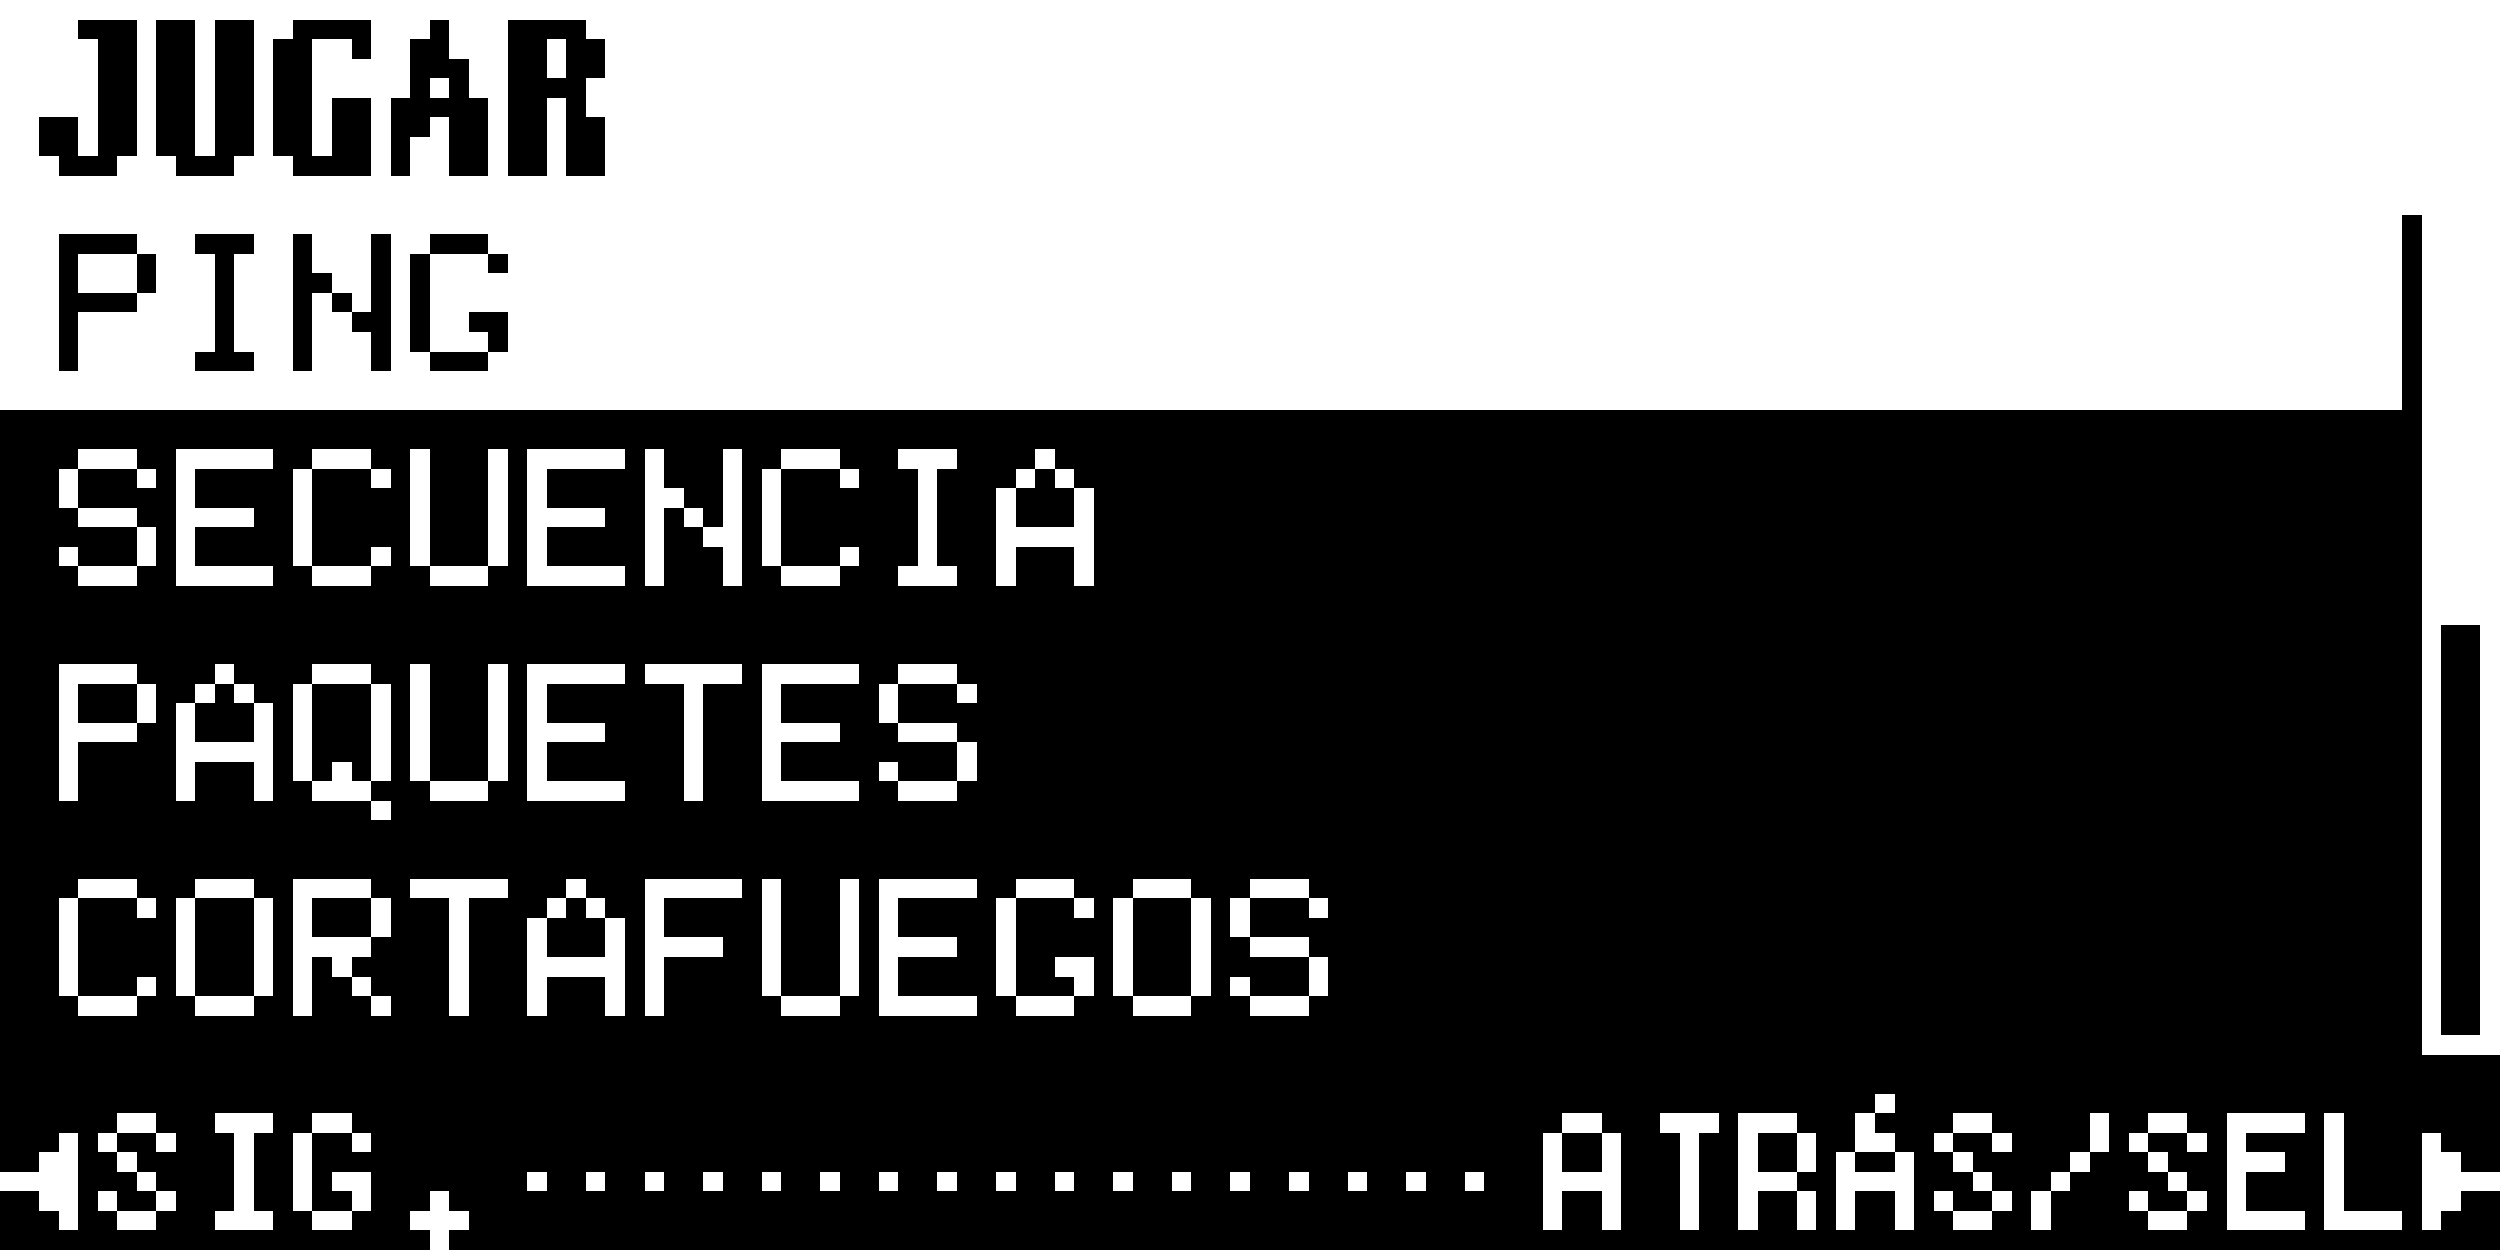
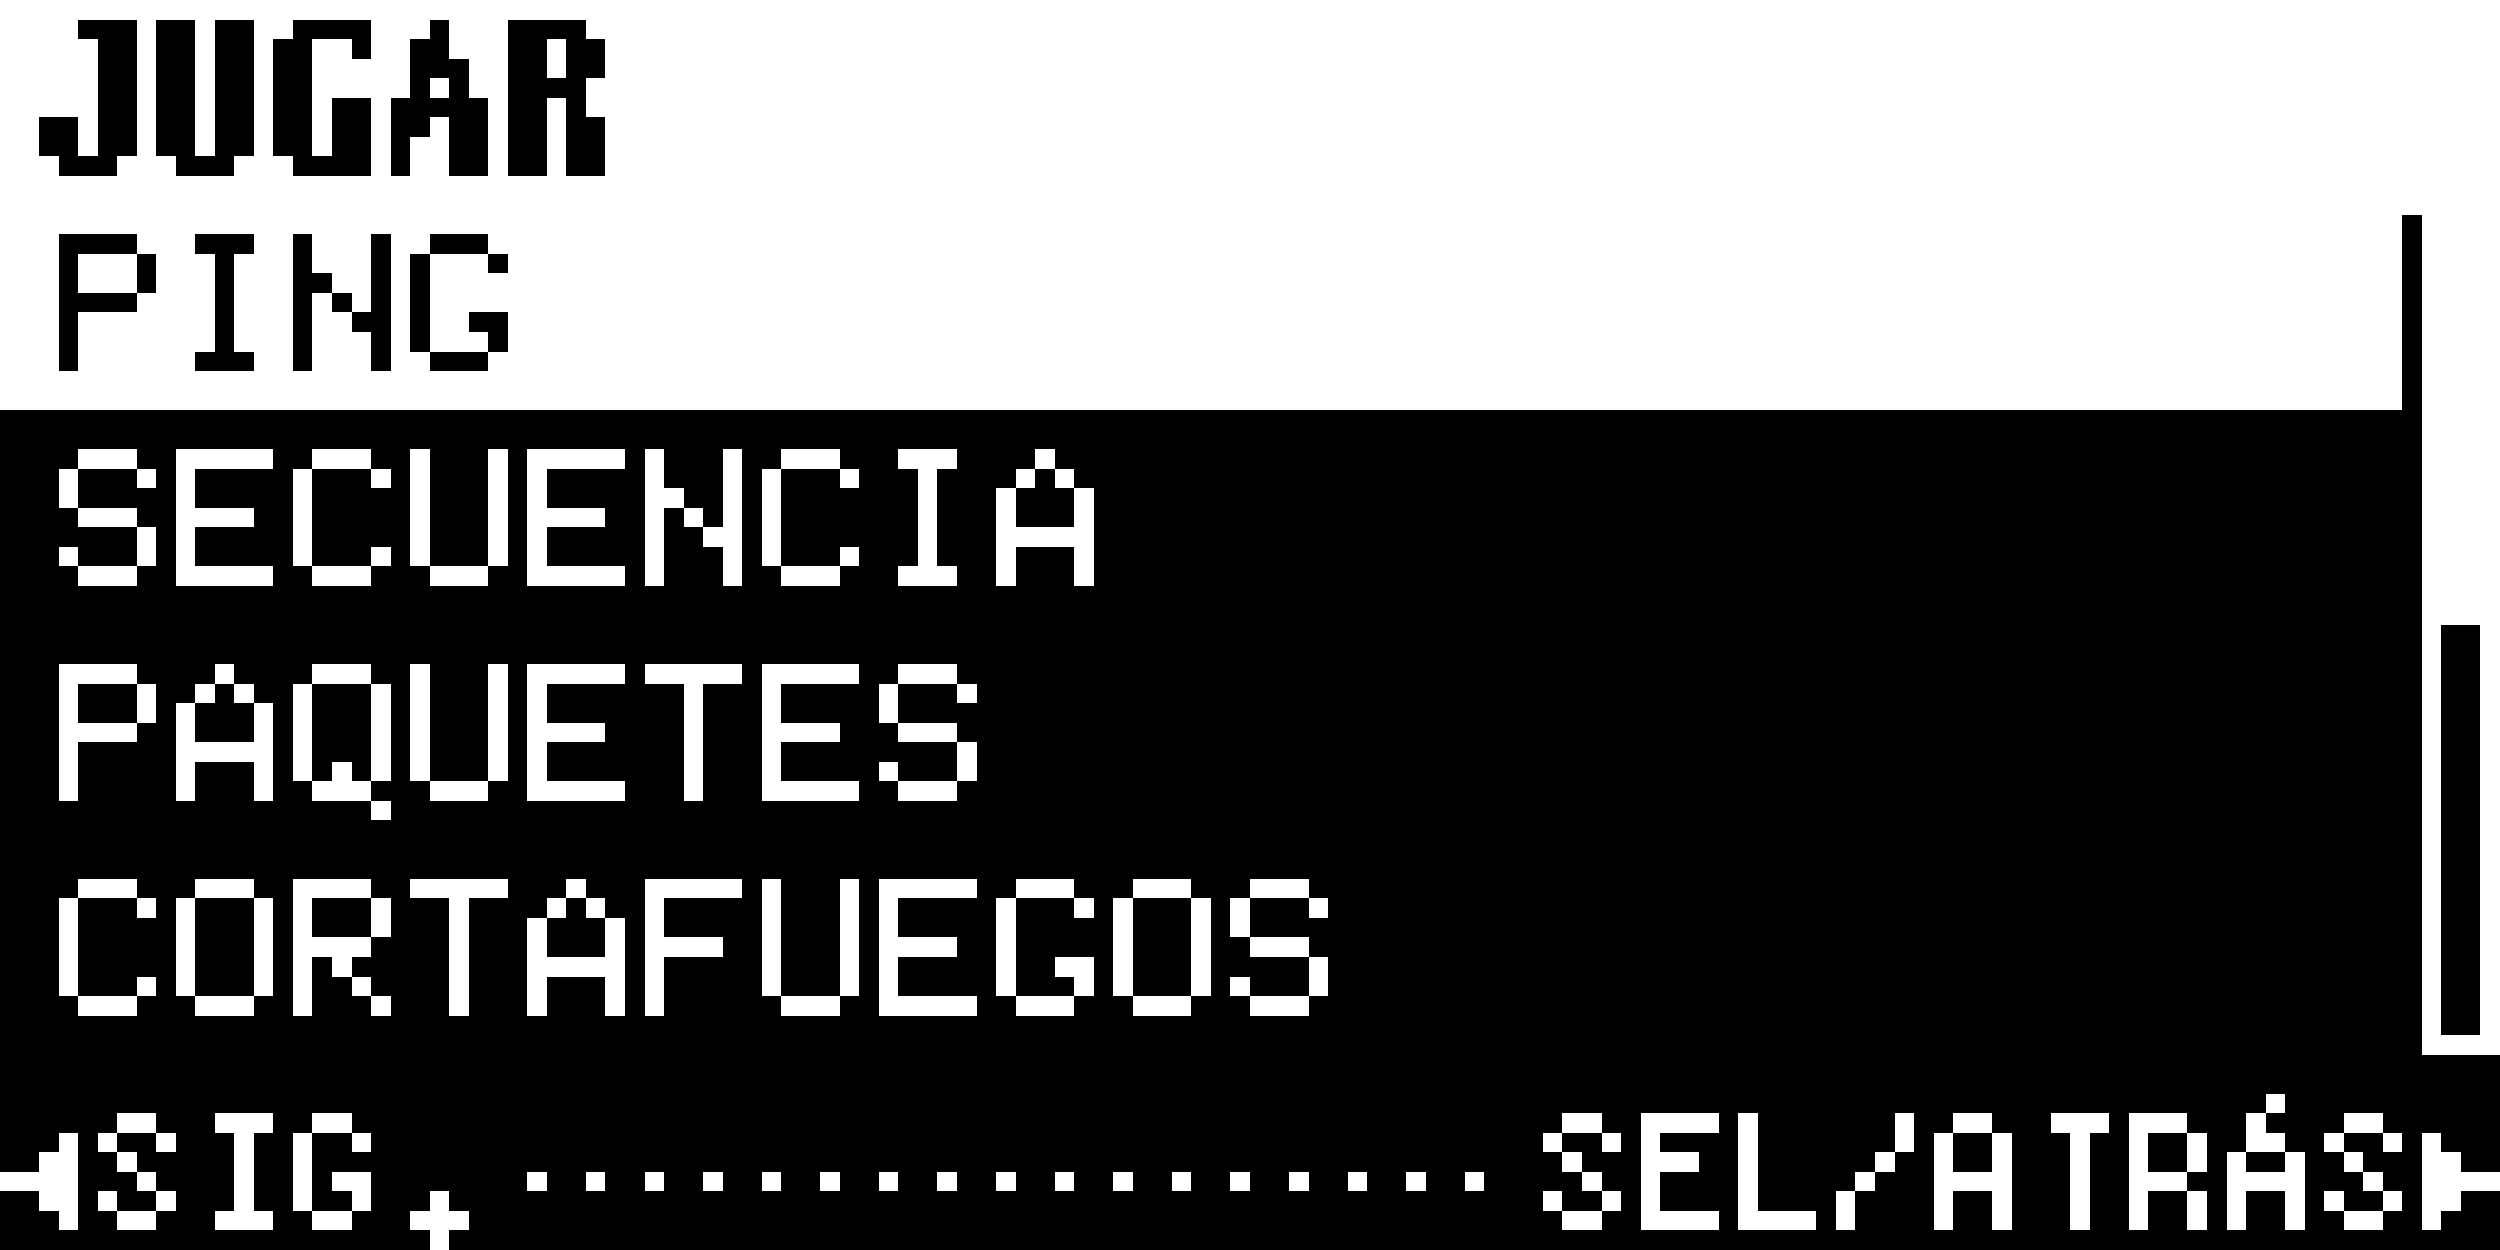
<svg xmlns="http://www.w3.org/2000/svg" viewBox="0 0 128 64" width="128" height="64" shape-rendering="crispEdges">
  <rect width="128" height="64" fill="#000" />
  <g fill="#fff">
    <rect x="0" y="0" width="128" height="1" />
    <rect x="0" y="1" width="4" height="1" />
    <rect x="7" y="1" width="1" height="1" />
    <rect x="10" y="1" width="1" height="1" />
    <rect x="13" y="1" width="2" height="1" />
    <rect x="19" y="1" width="3" height="1" />
    <rect x="23" y="1" width="3" height="1" />
    <rect x="30" y="1" width="98" height="1" />
    <rect x="0" y="2" width="5" height="1" />
    <rect x="7" y="2" width="1" height="1" />
    <rect x="10" y="2" width="1" height="1" />
    <rect x="13" y="2" width="1" height="1" />
    <rect x="16" y="2" width="2" height="1" />
    <rect x="19" y="2" width="2" height="1" />
    <rect x="23" y="2" width="3" height="1" />
    <rect x="28" y="2" width="1" height="1" />
    <rect x="31" y="2" width="97" height="1" />
    <rect x="0" y="3" width="5" height="1" />
    <rect x="7" y="3" width="1" height="1" />
    <rect x="10" y="3" width="1" height="1" />
    <rect x="13" y="3" width="1" height="1" />
    <rect x="16" y="3" width="5" height="1" />
    <rect x="24" y="3" width="2" height="1" />
    <rect x="28" y="3" width="1" height="1" />
    <rect x="31" y="3" width="97" height="1" />
    <rect x="0" y="4" width="5" height="1" />
    <rect x="7" y="4" width="1" height="1" />
    <rect x="10" y="4" width="1" height="1" />
    <rect x="13" y="4" width="1" height="1" />
    <rect x="16" y="4" width="5" height="1" />
    <rect x="22" y="4" width="1" height="1" />
    <rect x="24" y="4" width="2" height="1" />
    <rect x="30" y="4" width="98" height="1" />
    <rect x="0" y="5" width="5" height="1" />
    <rect x="7" y="5" width="1" height="1" />
    <rect x="10" y="5" width="1" height="1" />
    <rect x="13" y="5" width="1" height="1" />
    <rect x="16" y="5" width="1" height="1" />
    <rect x="19" y="5" width="1" height="1" />
    <rect x="25" y="5" width="1" height="1" />
    <rect x="28" y="5" width="1" height="1" />
    <rect x="30" y="5" width="98" height="1" />
    <rect x="0" y="6" width="2" height="1" />
    <rect x="4" y="6" width="1" height="1" />
    <rect x="7" y="6" width="1" height="1" />
    <rect x="10" y="6" width="1" height="1" />
    <rect x="13" y="6" width="1" height="1" />
    <rect x="16" y="6" width="1" height="1" />
    <rect x="19" y="6" width="1" height="1" />
    <rect x="22" y="6" width="1" height="1" />
    <rect x="25" y="6" width="1" height="1" />
    <rect x="28" y="6" width="1" height="1" />
    <rect x="31" y="6" width="97" height="1" />
    <rect x="0" y="7" width="2" height="1" />
    <rect x="4" y="7" width="1" height="1" />
    <rect x="7" y="7" width="1" height="1" />
    <rect x="10" y="7" width="1" height="1" />
    <rect x="13" y="7" width="1" height="1" />
    <rect x="16" y="7" width="1" height="1" />
    <rect x="19" y="7" width="1" height="1" />
    <rect x="21" y="7" width="2" height="1" />
    <rect x="25" y="7" width="1" height="1" />
    <rect x="28" y="7" width="1" height="1" />
    <rect x="31" y="7" width="97" height="1" />
    <rect x="0" y="8" width="3" height="1" />
    <rect x="6" y="8" width="3" height="1" />
    <rect x="12" y="8" width="3" height="1" />
    <rect x="19" y="8" width="1" height="1" />
    <rect x="21" y="8" width="2" height="1" />
    <rect x="25" y="8" width="1" height="1" />
    <rect x="28" y="8" width="1" height="1" />
    <rect x="31" y="8" width="97" height="1" />
    <rect x="0" y="9" width="128" height="1" />
    <rect x="0" y="10" width="128" height="1" />
    <rect x="0" y="11" width="123" height="1" />
    <rect x="124" y="11" width="4" height="1" />
    <rect x="0" y="12" width="3" height="1" />
    <rect x="7" y="12" width="3" height="1" />
    <rect x="13" y="12" width="2" height="1" />
    <rect x="16" y="12" width="3" height="1" />
    <rect x="20" y="12" width="2" height="1" />
    <rect x="25" y="12" width="98" height="1" />
    <rect x="124" y="12" width="4" height="1" />
    <rect x="0" y="13" width="3" height="1" />
    <rect x="4" y="13" width="3" height="1" />
    <rect x="8" y="13" width="3" height="1" />
    <rect x="12" y="13" width="3" height="1" />
    <rect x="16" y="13" width="3" height="1" />
    <rect x="20" y="13" width="1" height="1" />
    <rect x="22" y="13" width="3" height="1" />
    <rect x="26" y="13" width="97" height="1" />
    <rect x="124" y="13" width="4" height="1" />
    <rect x="0" y="14" width="3" height="1" />
    <rect x="4" y="14" width="3" height="1" />
    <rect x="8" y="14" width="3" height="1" />
    <rect x="12" y="14" width="3" height="1" />
    <rect x="17" y="14" width="2" height="1" />
    <rect x="20" y="14" width="1" height="1" />
    <rect x="22" y="14" width="101" height="1" />
    <rect x="124" y="14" width="4" height="1" />
    <rect x="0" y="15" width="3" height="1" />
    <rect x="7" y="15" width="4" height="1" />
    <rect x="12" y="15" width="3" height="1" />
    <rect x="16" y="15" width="1" height="1" />
    <rect x="18" y="15" width="1" height="1" />
    <rect x="20" y="15" width="1" height="1" />
    <rect x="22" y="15" width="101" height="1" />
    <rect x="124" y="15" width="4" height="1" />
    <rect x="0" y="16" width="3" height="1" />
    <rect x="4" y="16" width="7" height="1" />
    <rect x="12" y="16" width="3" height="1" />
    <rect x="16" y="16" width="2" height="1" />
    <rect x="20" y="16" width="1" height="1" />
    <rect x="22" y="16" width="2" height="1" />
    <rect x="26" y="16" width="97" height="1" />
    <rect x="124" y="16" width="4" height="1" />
    <rect x="0" y="17" width="3" height="1" />
    <rect x="4" y="17" width="7" height="1" />
    <rect x="12" y="17" width="3" height="1" />
    <rect x="16" y="17" width="3" height="1" />
    <rect x="20" y="17" width="1" height="1" />
    <rect x="22" y="17" width="3" height="1" />
    <rect x="26" y="17" width="97" height="1" />
    <rect x="124" y="17" width="4" height="1" />
    <rect x="0" y="18" width="3" height="1" />
    <rect x="4" y="18" width="6" height="1" />
    <rect x="13" y="18" width="2" height="1" />
    <rect x="16" y="18" width="3" height="1" />
    <rect x="20" y="18" width="2" height="1" />
    <rect x="25" y="18" width="98" height="1" />
    <rect x="124" y="18" width="4" height="1" />
    <rect x="0" y="19" width="123" height="1" />
    <rect x="124" y="19" width="4" height="1" />
    <rect x="0" y="20" width="123" height="1" />
    <rect x="124" y="20" width="4" height="1" />
    <rect x="124" y="21" width="4" height="1" />
    <rect x="124" y="22" width="4" height="1" />
    <rect x="4" y="23" width="3" height="1" />
    <rect x="9" y="23" width="5" height="1" />
    <rect x="16" y="23" width="3" height="1" />
    <rect x="21" y="23" width="1" height="1" />
    <rect x="25" y="23" width="1" height="1" />
    <rect x="27" y="23" width="5" height="1" />
    <rect x="33" y="23" width="1" height="1" />
    <rect x="37" y="23" width="1" height="1" />
    <rect x="40" y="23" width="3" height="1" />
    <rect x="46" y="23" width="3" height="1" />
    <rect x="53" y="23" width="1" height="1" />
    <rect x="124" y="23" width="4" height="1" />
    <rect x="3" y="24" width="1" height="1" />
    <rect x="7" y="24" width="1" height="1" />
    <rect x="9" y="24" width="1" height="1" />
    <rect x="15" y="24" width="1" height="1" />
    <rect x="19" y="24" width="1" height="1" />
    <rect x="21" y="24" width="1" height="1" />
    <rect x="25" y="24" width="1" height="1" />
    <rect x="27" y="24" width="1" height="1" />
    <rect x="33" y="24" width="1" height="1" />
    <rect x="37" y="24" width="1" height="1" />
    <rect x="39" y="24" width="1" height="1" />
    <rect x="43" y="24" width="1" height="1" />
    <rect x="47" y="24" width="1" height="1" />
    <rect x="52" y="24" width="1" height="1" />
    <rect x="54" y="24" width="1" height="1" />
    <rect x="124" y="24" width="4" height="1" />
    <rect x="3" y="25" width="1" height="1" />
    <rect x="9" y="25" width="1" height="1" />
    <rect x="15" y="25" width="1" height="1" />
    <rect x="21" y="25" width="1" height="1" />
    <rect x="25" y="25" width="1" height="1" />
    <rect x="27" y="25" width="1" height="1" />
    <rect x="33" y="25" width="2" height="1" />
    <rect x="37" y="25" width="1" height="1" />
    <rect x="39" y="25" width="1" height="1" />
    <rect x="47" y="25" width="1" height="1" />
    <rect x="51" y="25" width="1" height="1" />
    <rect x="55" y="25" width="1" height="1" />
    <rect x="124" y="25" width="4" height="1" />
    <rect x="4" y="26" width="3" height="1" />
    <rect x="9" y="26" width="4" height="1" />
    <rect x="15" y="26" width="1" height="1" />
    <rect x="21" y="26" width="1" height="1" />
    <rect x="25" y="26" width="1" height="1" />
    <rect x="27" y="26" width="4" height="1" />
    <rect x="33" y="26" width="1" height="1" />
    <rect x="35" y="26" width="1" height="1" />
    <rect x="37" y="26" width="1" height="1" />
    <rect x="39" y="26" width="1" height="1" />
    <rect x="47" y="26" width="1" height="1" />
    <rect x="51" y="26" width="1" height="1" />
    <rect x="55" y="26" width="1" height="1" />
    <rect x="124" y="26" width="4" height="1" />
    <rect x="7" y="27" width="1" height="1" />
    <rect x="9" y="27" width="1" height="1" />
    <rect x="15" y="27" width="1" height="1" />
    <rect x="21" y="27" width="1" height="1" />
    <rect x="25" y="27" width="1" height="1" />
    <rect x="27" y="27" width="1" height="1" />
    <rect x="33" y="27" width="1" height="1" />
    <rect x="36" y="27" width="2" height="1" />
    <rect x="39" y="27" width="1" height="1" />
    <rect x="47" y="27" width="1" height="1" />
    <rect x="51" y="27" width="5" height="1" />
    <rect x="124" y="27" width="4" height="1" />
    <rect x="3" y="28" width="1" height="1" />
    <rect x="7" y="28" width="1" height="1" />
    <rect x="9" y="28" width="1" height="1" />
    <rect x="15" y="28" width="1" height="1" />
    <rect x="19" y="28" width="1" height="1" />
    <rect x="21" y="28" width="1" height="1" />
    <rect x="25" y="28" width="1" height="1" />
    <rect x="27" y="28" width="1" height="1" />
    <rect x="33" y="28" width="1" height="1" />
    <rect x="37" y="28" width="1" height="1" />
    <rect x="39" y="28" width="1" height="1" />
    <rect x="43" y="28" width="1" height="1" />
    <rect x="47" y="28" width="1" height="1" />
    <rect x="51" y="28" width="1" height="1" />
    <rect x="55" y="28" width="1" height="1" />
    <rect x="124" y="28" width="4" height="1" />
    <rect x="4" y="29" width="3" height="1" />
    <rect x="9" y="29" width="5" height="1" />
    <rect x="16" y="29" width="3" height="1" />
    <rect x="22" y="29" width="3" height="1" />
    <rect x="27" y="29" width="5" height="1" />
    <rect x="33" y="29" width="1" height="1" />
    <rect x="37" y="29" width="1" height="1" />
    <rect x="40" y="29" width="3" height="1" />
    <rect x="46" y="29" width="3" height="1" />
    <rect x="51" y="29" width="1" height="1" />
    <rect x="55" y="29" width="1" height="1" />
    <rect x="124" y="29" width="4" height="1" />
    <rect x="124" y="30" width="4" height="1" />
    <rect x="124" y="31" width="4" height="1" />
    <rect x="124" y="32" width="1" height="1" />
    <rect x="127" y="32" width="1" height="1" />
    <rect x="124" y="33" width="1" height="1" />
    <rect x="127" y="33" width="1" height="1" />
    <rect x="3" y="34" width="4" height="1" />
    <rect x="11" y="34" width="1" height="1" />
    <rect x="16" y="34" width="3" height="1" />
    <rect x="21" y="34" width="1" height="1" />
    <rect x="25" y="34" width="1" height="1" />
    <rect x="27" y="34" width="5" height="1" />
    <rect x="33" y="34" width="5" height="1" />
    <rect x="39" y="34" width="5" height="1" />
    <rect x="46" y="34" width="3" height="1" />
    <rect x="124" y="34" width="1" height="1" />
    <rect x="127" y="34" width="1" height="1" />
    <rect x="3" y="35" width="1" height="1" />
    <rect x="7" y="35" width="1" height="1" />
    <rect x="10" y="35" width="1" height="1" />
    <rect x="12" y="35" width="1" height="1" />
    <rect x="15" y="35" width="1" height="1" />
    <rect x="19" y="35" width="1" height="1" />
    <rect x="21" y="35" width="1" height="1" />
    <rect x="25" y="35" width="1" height="1" />
    <rect x="27" y="35" width="1" height="1" />
    <rect x="35" y="35" width="1" height="1" />
    <rect x="39" y="35" width="1" height="1" />
    <rect x="45" y="35" width="1" height="1" />
    <rect x="49" y="35" width="1" height="1" />
    <rect x="124" y="35" width="1" height="1" />
    <rect x="127" y="35" width="1" height="1" />
    <rect x="3" y="36" width="1" height="1" />
    <rect x="7" y="36" width="1" height="1" />
    <rect x="9" y="36" width="1" height="1" />
    <rect x="13" y="36" width="1" height="1" />
    <rect x="15" y="36" width="1" height="1" />
    <rect x="19" y="36" width="1" height="1" />
    <rect x="21" y="36" width="1" height="1" />
    <rect x="25" y="36" width="1" height="1" />
    <rect x="27" y="36" width="1" height="1" />
    <rect x="35" y="36" width="1" height="1" />
    <rect x="39" y="36" width="1" height="1" />
    <rect x="45" y="36" width="1" height="1" />
    <rect x="124" y="36" width="1" height="1" />
    <rect x="127" y="36" width="1" height="1" />
    <rect x="3" y="37" width="4" height="1" />
    <rect x="9" y="37" width="1" height="1" />
    <rect x="13" y="37" width="1" height="1" />
    <rect x="15" y="37" width="1" height="1" />
    <rect x="19" y="37" width="1" height="1" />
    <rect x="21" y="37" width="1" height="1" />
    <rect x="25" y="37" width="1" height="1" />
    <rect x="27" y="37" width="4" height="1" />
    <rect x="35" y="37" width="1" height="1" />
    <rect x="39" y="37" width="4" height="1" />
    <rect x="46" y="37" width="3" height="1" />
    <rect x="124" y="37" width="1" height="1" />
    <rect x="127" y="37" width="1" height="1" />
    <rect x="3" y="38" width="1" height="1" />
    <rect x="9" y="38" width="5" height="1" />
    <rect x="15" y="38" width="1" height="1" />
    <rect x="19" y="38" width="1" height="1" />
    <rect x="21" y="38" width="1" height="1" />
    <rect x="25" y="38" width="1" height="1" />
    <rect x="27" y="38" width="1" height="1" />
    <rect x="35" y="38" width="1" height="1" />
    <rect x="39" y="38" width="1" height="1" />
    <rect x="49" y="38" width="1" height="1" />
    <rect x="124" y="38" width="1" height="1" />
    <rect x="127" y="38" width="1" height="1" />
    <rect x="3" y="39" width="1" height="1" />
    <rect x="9" y="39" width="1" height="1" />
    <rect x="13" y="39" width="1" height="1" />
    <rect x="15" y="39" width="1" height="1" />
    <rect x="17" y="39" width="1" height="1" />
    <rect x="19" y="39" width="1" height="1" />
    <rect x="21" y="39" width="1" height="1" />
    <rect x="25" y="39" width="1" height="1" />
    <rect x="27" y="39" width="1" height="1" />
    <rect x="35" y="39" width="1" height="1" />
    <rect x="39" y="39" width="1" height="1" />
    <rect x="45" y="39" width="1" height="1" />
    <rect x="49" y="39" width="1" height="1" />
    <rect x="124" y="39" width="1" height="1" />
    <rect x="127" y="39" width="1" height="1" />
    <rect x="3" y="40" width="1" height="1" />
    <rect x="9" y="40" width="1" height="1" />
    <rect x="13" y="40" width="1" height="1" />
    <rect x="16" y="40" width="3" height="1" />
    <rect x="22" y="40" width="3" height="1" />
    <rect x="27" y="40" width="5" height="1" />
    <rect x="35" y="40" width="1" height="1" />
    <rect x="39" y="40" width="5" height="1" />
    <rect x="46" y="40" width="3" height="1" />
    <rect x="124" y="40" width="1" height="1" />
    <rect x="127" y="40" width="1" height="1" />
    <rect x="19" y="41" width="1" height="1" />
    <rect x="124" y="41" width="1" height="1" />
    <rect x="127" y="41" width="1" height="1" />
    <rect x="124" y="42" width="1" height="1" />
    <rect x="127" y="42" width="1" height="1" />
    <rect x="124" y="43" width="1" height="1" />
    <rect x="127" y="43" width="1" height="1" />
    <rect x="124" y="44" width="1" height="1" />
    <rect x="127" y="44" width="1" height="1" />
    <rect x="4" y="45" width="3" height="1" />
    <rect x="10" y="45" width="3" height="1" />
    <rect x="15" y="45" width="4" height="1" />
    <rect x="21" y="45" width="5" height="1" />
    <rect x="29" y="45" width="1" height="1" />
    <rect x="33" y="45" width="5" height="1" />
    <rect x="39" y="45" width="1" height="1" />
    <rect x="43" y="45" width="1" height="1" />
    <rect x="45" y="45" width="5" height="1" />
    <rect x="52" y="45" width="3" height="1" />
    <rect x="58" y="45" width="3" height="1" />
    <rect x="64" y="45" width="3" height="1" />
    <rect x="124" y="45" width="1" height="1" />
    <rect x="127" y="45" width="1" height="1" />
    <rect x="3" y="46" width="1" height="1" />
    <rect x="7" y="46" width="1" height="1" />
    <rect x="9" y="46" width="1" height="1" />
    <rect x="13" y="46" width="1" height="1" />
    <rect x="15" y="46" width="1" height="1" />
    <rect x="19" y="46" width="1" height="1" />
    <rect x="23" y="46" width="1" height="1" />
    <rect x="28" y="46" width="1" height="1" />
    <rect x="30" y="46" width="1" height="1" />
    <rect x="33" y="46" width="1" height="1" />
    <rect x="39" y="46" width="1" height="1" />
    <rect x="43" y="46" width="1" height="1" />
    <rect x="45" y="46" width="1" height="1" />
    <rect x="51" y="46" width="1" height="1" />
    <rect x="55" y="46" width="1" height="1" />
    <rect x="57" y="46" width="1" height="1" />
    <rect x="61" y="46" width="1" height="1" />
    <rect x="63" y="46" width="1" height="1" />
    <rect x="67" y="46" width="1" height="1" />
    <rect x="124" y="46" width="1" height="1" />
    <rect x="127" y="46" width="1" height="1" />
    <rect x="3" y="47" width="1" height="1" />
    <rect x="9" y="47" width="1" height="1" />
    <rect x="13" y="47" width="1" height="1" />
    <rect x="15" y="47" width="1" height="1" />
    <rect x="19" y="47" width="1" height="1" />
    <rect x="23" y="47" width="1" height="1" />
    <rect x="27" y="47" width="1" height="1" />
    <rect x="31" y="47" width="1" height="1" />
    <rect x="33" y="47" width="1" height="1" />
    <rect x="39" y="47" width="1" height="1" />
    <rect x="43" y="47" width="1" height="1" />
    <rect x="45" y="47" width="1" height="1" />
    <rect x="51" y="47" width="1" height="1" />
    <rect x="57" y="47" width="1" height="1" />
    <rect x="61" y="47" width="1" height="1" />
    <rect x="63" y="47" width="1" height="1" />
    <rect x="124" y="47" width="1" height="1" />
    <rect x="127" y="47" width="1" height="1" />
    <rect x="3" y="48" width="1" height="1" />
    <rect x="9" y="48" width="1" height="1" />
    <rect x="13" y="48" width="1" height="1" />
    <rect x="15" y="48" width="4" height="1" />
    <rect x="23" y="48" width="1" height="1" />
    <rect x="27" y="48" width="1" height="1" />
    <rect x="31" y="48" width="1" height="1" />
    <rect x="33" y="48" width="4" height="1" />
    <rect x="39" y="48" width="1" height="1" />
    <rect x="43" y="48" width="1" height="1" />
    <rect x="45" y="48" width="4" height="1" />
    <rect x="51" y="48" width="1" height="1" />
    <rect x="57" y="48" width="1" height="1" />
    <rect x="61" y="48" width="1" height="1" />
    <rect x="64" y="48" width="3" height="1" />
    <rect x="124" y="48" width="1" height="1" />
    <rect x="127" y="48" width="1" height="1" />
    <rect x="3" y="49" width="1" height="1" />
    <rect x="9" y="49" width="1" height="1" />
    <rect x="13" y="49" width="1" height="1" />
    <rect x="15" y="49" width="1" height="1" />
    <rect x="17" y="49" width="1" height="1" />
    <rect x="23" y="49" width="1" height="1" />
    <rect x="27" y="49" width="5" height="1" />
    <rect x="33" y="49" width="1" height="1" />
    <rect x="39" y="49" width="1" height="1" />
    <rect x="43" y="49" width="1" height="1" />
    <rect x="45" y="49" width="1" height="1" />
    <rect x="51" y="49" width="1" height="1" />
    <rect x="54" y="49" width="2" height="1" />
    <rect x="57" y="49" width="1" height="1" />
    <rect x="61" y="49" width="1" height="1" />
    <rect x="67" y="49" width="1" height="1" />
    <rect x="124" y="49" width="1" height="1" />
    <rect x="127" y="49" width="1" height="1" />
    <rect x="3" y="50" width="1" height="1" />
    <rect x="7" y="50" width="1" height="1" />
    <rect x="9" y="50" width="1" height="1" />
    <rect x="13" y="50" width="1" height="1" />
    <rect x="15" y="50" width="1" height="1" />
    <rect x="18" y="50" width="1" height="1" />
    <rect x="23" y="50" width="1" height="1" />
    <rect x="27" y="50" width="1" height="1" />
    <rect x="31" y="50" width="1" height="1" />
    <rect x="33" y="50" width="1" height="1" />
    <rect x="39" y="50" width="1" height="1" />
    <rect x="43" y="50" width="1" height="1" />
    <rect x="45" y="50" width="1" height="1" />
    <rect x="51" y="50" width="1" height="1" />
    <rect x="55" y="50" width="1" height="1" />
    <rect x="57" y="50" width="1" height="1" />
    <rect x="61" y="50" width="1" height="1" />
    <rect x="63" y="50" width="1" height="1" />
    <rect x="67" y="50" width="1" height="1" />
    <rect x="124" y="50" width="1" height="1" />
    <rect x="127" y="50" width="1" height="1" />
    <rect x="4" y="51" width="3" height="1" />
    <rect x="10" y="51" width="3" height="1" />
    <rect x="15" y="51" width="1" height="1" />
    <rect x="19" y="51" width="1" height="1" />
    <rect x="23" y="51" width="1" height="1" />
    <rect x="27" y="51" width="1" height="1" />
    <rect x="31" y="51" width="1" height="1" />
    <rect x="33" y="51" width="1" height="1" />
    <rect x="40" y="51" width="3" height="1" />
    <rect x="45" y="51" width="5" height="1" />
    <rect x="52" y="51" width="3" height="1" />
    <rect x="58" y="51" width="3" height="1" />
    <rect x="64" y="51" width="3" height="1" />
    <rect x="124" y="51" width="1" height="1" />
    <rect x="127" y="51" width="1" height="1" />
    <rect x="124" y="52" width="1" height="1" />
    <rect x="127" y="52" width="1" height="1" />
    <rect x="124" y="53" width="4" height="1" />
-     <rect x="96" y="56" width="1" height="1" />
+     <rect x="116" y="56" width="1" height="1" />
    <rect x="6" y="57" width="2" height="1" />
    <rect x="11" y="57" width="3" height="1" />
    <rect x="16" y="57" width="2" height="1" />
    <rect x="80" y="57" width="2" height="1" />
-     <rect x="85" y="57" width="3" height="1" />
-     <rect x="89" y="57" width="3" height="1" />
-     <rect x="95" y="57" width="1" height="1" />
+     <rect x="84" y="57" width="4" height="1" />
+     <rect x="89" y="57" width="1" height="1" />
+     <rect x="97" y="57" width="1" height="1" />
    <rect x="100" y="57" width="2" height="1" />
-     <rect x="107" y="57" width="1" height="1" />
-     <rect x="110" y="57" width="2" height="1" />
-     <rect x="114" y="57" width="4" height="1" />
-     <rect x="119" y="57" width="1" height="1" />
+     <rect x="105" y="57" width="3" height="1" />
+     <rect x="109" y="57" width="3" height="1" />
+     <rect x="115" y="57" width="1" height="1" />
+     <rect x="120" y="57" width="2" height="1" />
    <rect x="3" y="58" width="1" height="1" />
    <rect x="5" y="58" width="1" height="1" />
    <rect x="8" y="58" width="1" height="1" />
    <rect x="12" y="58" width="1" height="1" />
    <rect x="15" y="58" width="1" height="1" />
    <rect x="18" y="58" width="1" height="1" />
    <rect x="79" y="58" width="1" height="1" />
    <rect x="82" y="58" width="1" height="1" />
-     <rect x="86" y="58" width="1" height="1" />
+     <rect x="84" y="58" width="1" height="1" />
    <rect x="89" y="58" width="1" height="1" />
-     <rect x="92" y="58" width="1" height="1" />
-     <rect x="95" y="58" width="2" height="1" />
+     <rect x="97" y="58" width="1" height="1" />
    <rect x="99" y="58" width="1" height="1" />
    <rect x="102" y="58" width="1" height="1" />
-     <rect x="107" y="58" width="1" height="1" />
+     <rect x="106" y="58" width="1" height="1" />
    <rect x="109" y="58" width="1" height="1" />
    <rect x="112" y="58" width="1" height="1" />
-     <rect x="114" y="58" width="1" height="1" />
+     <rect x="115" y="58" width="2" height="1" />
    <rect x="119" y="58" width="1" height="1" />
+     <rect x="122" y="58" width="1" height="1" />
    <rect x="124" y="58" width="1" height="1" />
    <rect x="2" y="59" width="2" height="1" />
    <rect x="6" y="59" width="1" height="1" />
    <rect x="12" y="59" width="1" height="1" />
    <rect x="15" y="59" width="1" height="1" />
-     <rect x="79" y="59" width="1" height="1" />
-     <rect x="82" y="59" width="1" height="1" />
-     <rect x="86" y="59" width="1" height="1" />
+     <rect x="80" y="59" width="1" height="1" />
+     <rect x="84" y="59" width="3" height="1" />
    <rect x="89" y="59" width="1" height="1" />
-     <rect x="92" y="59" width="1" height="1" />
-     <rect x="94" y="59" width="1" height="1" />
-     <rect x="97" y="59" width="1" height="1" />
-     <rect x="100" y="59" width="1" height="1" />
+     <rect x="96" y="59" width="1" height="1" />
+     <rect x="99" y="59" width="1" height="1" />
+     <rect x="102" y="59" width="1" height="1" />
    <rect x="106" y="59" width="1" height="1" />
-     <rect x="110" y="59" width="1" height="1" />
-     <rect x="114" y="59" width="3" height="1" />
-     <rect x="119" y="59" width="1" height="1" />
+     <rect x="109" y="59" width="1" height="1" />
+     <rect x="112" y="59" width="1" height="1" />
+     <rect x="114" y="59" width="1" height="1" />
+     <rect x="117" y="59" width="1" height="1" />
+     <rect x="120" y="59" width="1" height="1" />
    <rect x="124" y="59" width="2" height="1" />
    <rect x="0" y="60" width="4" height="1" />
    <rect x="7" y="60" width="1" height="1" />
    <rect x="12" y="60" width="1" height="1" />
    <rect x="15" y="60" width="1" height="1" />
    <rect x="17" y="60" width="2" height="1" />
    <rect x="27" y="60" width="1" height="1" />
    <rect x="30" y="60" width="1" height="1" />
    <rect x="33" y="60" width="1" height="1" />
    <rect x="36" y="60" width="1" height="1" />
    <rect x="39" y="60" width="1" height="1" />
    <rect x="42" y="60" width="1" height="1" />
    <rect x="45" y="60" width="1" height="1" />
    <rect x="48" y="60" width="1" height="1" />
    <rect x="51" y="60" width="1" height="1" />
    <rect x="54" y="60" width="1" height="1" />
    <rect x="57" y="60" width="1" height="1" />
    <rect x="60" y="60" width="1" height="1" />
    <rect x="63" y="60" width="1" height="1" />
    <rect x="66" y="60" width="1" height="1" />
    <rect x="69" y="60" width="1" height="1" />
    <rect x="72" y="60" width="1" height="1" />
    <rect x="75" y="60" width="1" height="1" />
-     <rect x="79" y="60" width="4" height="1" />
-     <rect x="86" y="60" width="1" height="1" />
-     <rect x="89" y="60" width="3" height="1" />
-     <rect x="94" y="60" width="4" height="1" />
-     <rect x="101" y="60" width="1" height="1" />
-     <rect x="105" y="60" width="1" height="1" />
-     <rect x="111" y="60" width="1" height="1" />
-     <rect x="114" y="60" width="1" height="1" />
-     <rect x="119" y="60" width="1" height="1" />
+     <rect x="81" y="60" width="1" height="1" />
+     <rect x="84" y="60" width="1" height="1" />
+     <rect x="89" y="60" width="1" height="1" />
+     <rect x="95" y="60" width="1" height="1" />
+     <rect x="99" y="60" width="4" height="1" />
+     <rect x="106" y="60" width="1" height="1" />
+     <rect x="109" y="60" width="3" height="1" />
+     <rect x="114" y="60" width="4" height="1" />
+     <rect x="121" y="60" width="1" height="1" />
    <rect x="124" y="60" width="4" height="1" />
    <rect x="2" y="61" width="2" height="1" />
    <rect x="5" y="61" width="1" height="1" />
    <rect x="8" y="61" width="1" height="1" />
    <rect x="12" y="61" width="1" height="1" />
    <rect x="15" y="61" width="1" height="1" />
    <rect x="18" y="61" width="1" height="1" />
    <rect x="22" y="61" width="1" height="1" />
    <rect x="79" y="61" width="1" height="1" />
    <rect x="82" y="61" width="1" height="1" />
-     <rect x="86" y="61" width="1" height="1" />
+     <rect x="84" y="61" width="1" height="1" />
    <rect x="89" y="61" width="1" height="1" />
-     <rect x="92" y="61" width="1" height="1" />
    <rect x="94" y="61" width="1" height="1" />
-     <rect x="97" y="61" width="1" height="1" />
    <rect x="99" y="61" width="1" height="1" />
    <rect x="102" y="61" width="1" height="1" />
-     <rect x="104" y="61" width="1" height="1" />
+     <rect x="106" y="61" width="1" height="1" />
    <rect x="109" y="61" width="1" height="1" />
    <rect x="112" y="61" width="1" height="1" />
    <rect x="114" y="61" width="1" height="1" />
+     <rect x="117" y="61" width="1" height="1" />
    <rect x="119" y="61" width="1" height="1" />
+     <rect x="122" y="61" width="1" height="1" />
    <rect x="124" y="61" width="2" height="1" />
    <rect x="3" y="62" width="1" height="1" />
    <rect x="6" y="62" width="2" height="1" />
    <rect x="11" y="62" width="3" height="1" />
    <rect x="16" y="62" width="2" height="1" />
    <rect x="21" y="62" width="3" height="1" />
-     <rect x="79" y="62" width="1" height="1" />
-     <rect x="82" y="62" width="1" height="1" />
-     <rect x="86" y="62" width="1" height="1" />
-     <rect x="89" y="62" width="1" height="1" />
-     <rect x="92" y="62" width="1" height="1" />
+     <rect x="80" y="62" width="2" height="1" />
+     <rect x="84" y="62" width="4" height="1" />
+     <rect x="89" y="62" width="4" height="1" />
    <rect x="94" y="62" width="1" height="1" />
-     <rect x="97" y="62" width="1" height="1" />
-     <rect x="100" y="62" width="2" height="1" />
-     <rect x="104" y="62" width="1" height="1" />
-     <rect x="110" y="62" width="2" height="1" />
-     <rect x="114" y="62" width="4" height="1" />
-     <rect x="119" y="62" width="4" height="1" />
+     <rect x="99" y="62" width="1" height="1" />
+     <rect x="102" y="62" width="1" height="1" />
+     <rect x="106" y="62" width="1" height="1" />
+     <rect x="109" y="62" width="1" height="1" />
+     <rect x="112" y="62" width="1" height="1" />
+     <rect x="114" y="62" width="1" height="1" />
+     <rect x="117" y="62" width="1" height="1" />
+     <rect x="120" y="62" width="2" height="1" />
    <rect x="124" y="62" width="1" height="1" />
    <rect x="22" y="63" width="1" height="1" />
  </g>
</svg>
